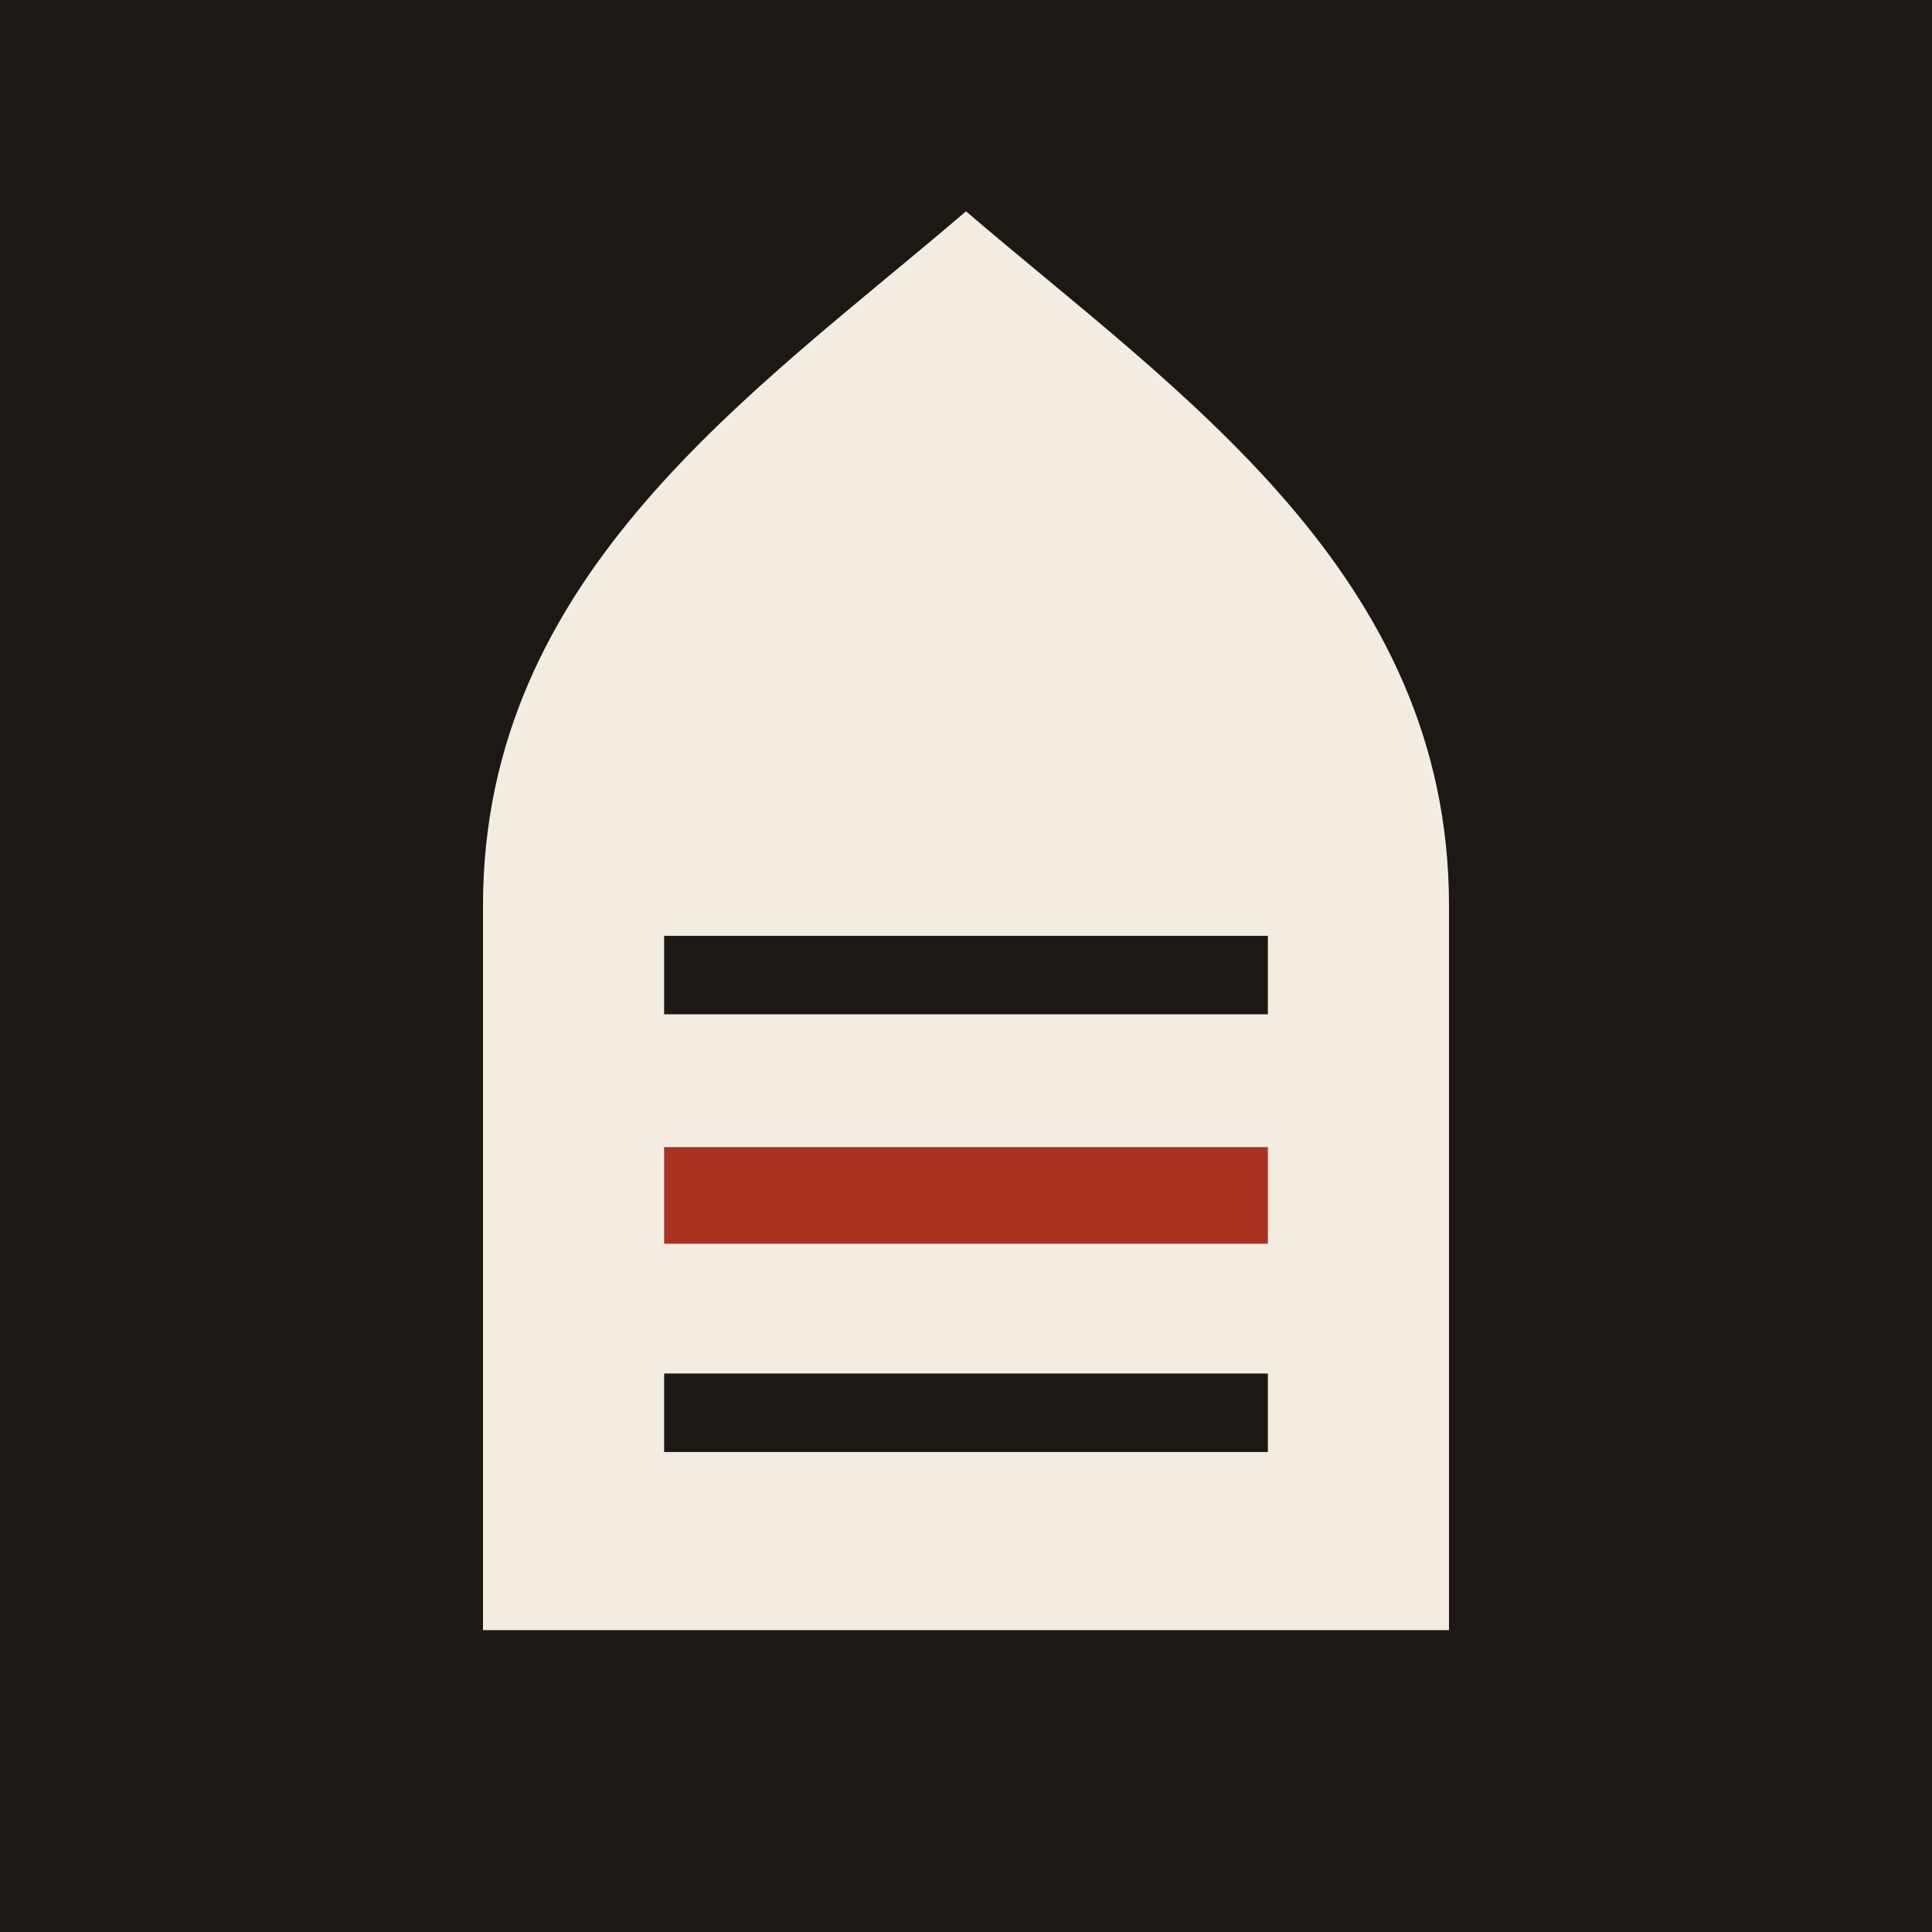
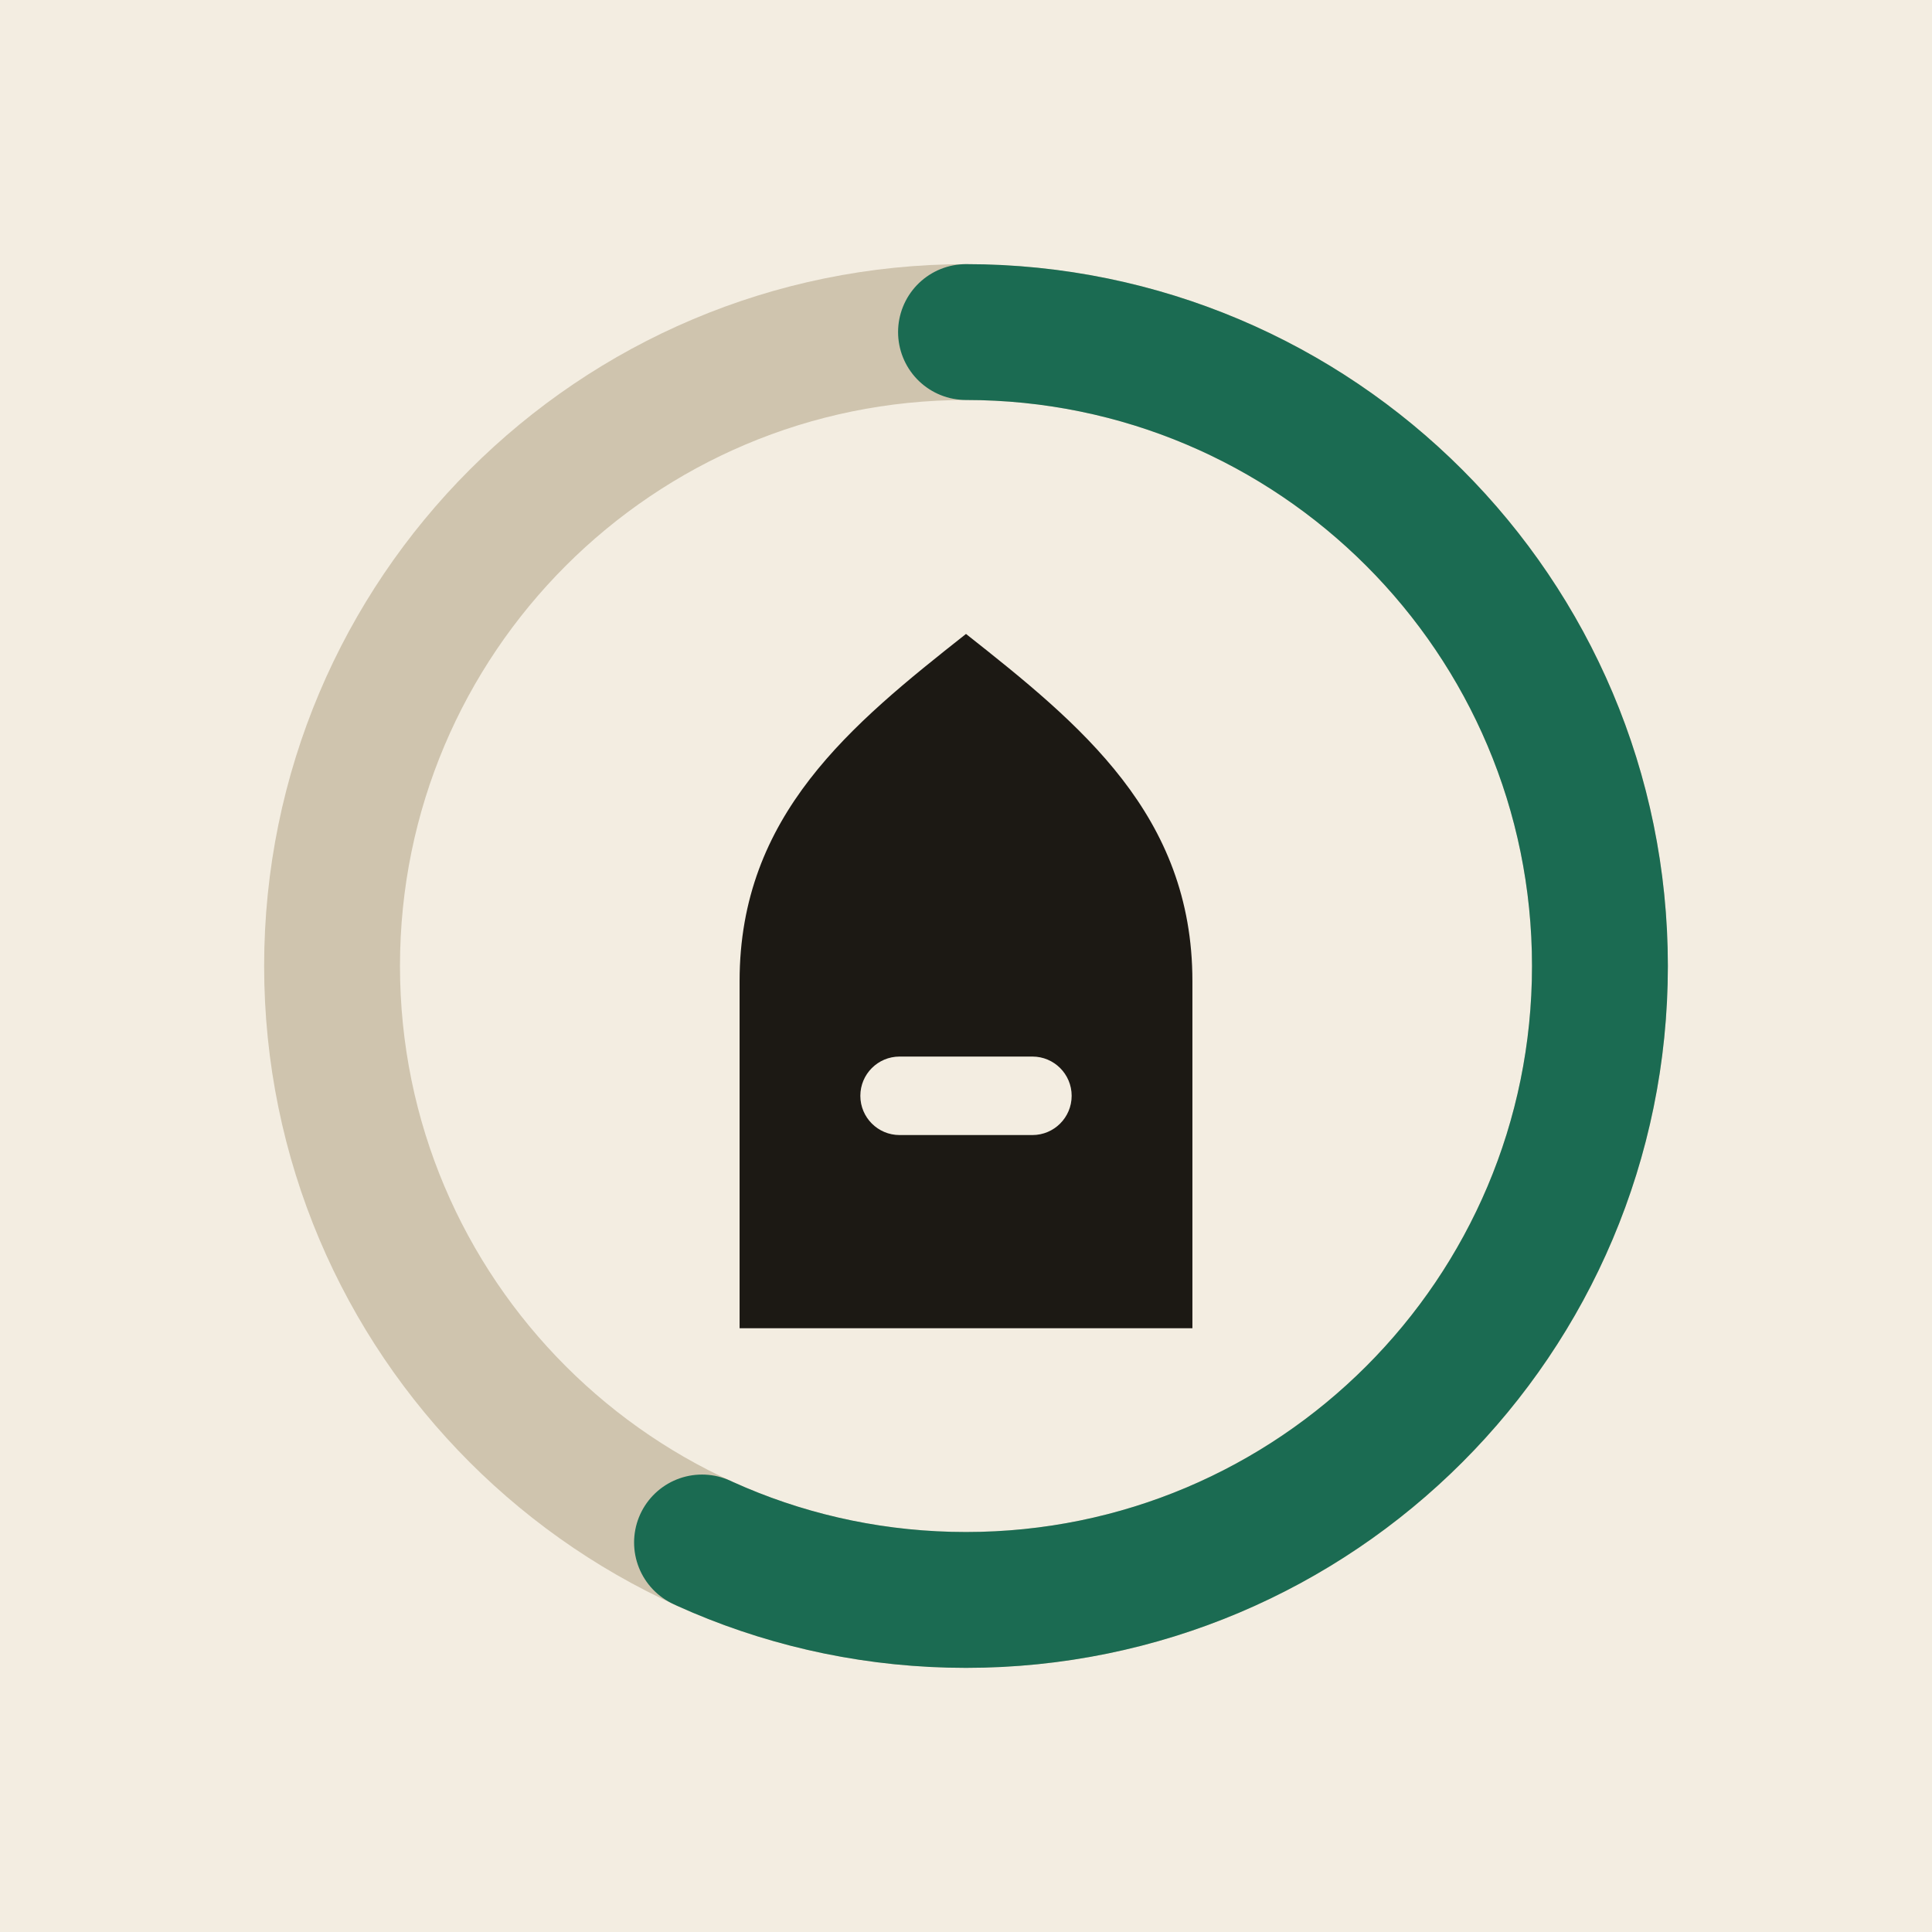
<svg xmlns="http://www.w3.org/2000/svg" viewBox="0 0 64 64">
-   <rect width="64" height="64" fill="#1C1914" />
-   <path d="M16 54V30C16 19 25 13 32 7C39 13 48 19 48 30V54Z" fill="#F3EDE1" />
-   <rect x="22" y="31" width="20" height="2.6" fill="#1C1914" />
-   <rect x="22" y="38" width="20" height="3.2" fill="#A8321F" />
-   <rect x="22" y="45.5" width="20" height="2.6" fill="#1C1914" />
+   <rect width="64" height="64" fill="#F3EDE1" />
+   <circle cx="32" cy="32" r="21" fill="none" stroke="#CFC4AE" stroke-width="4.5" />
+   <circle cx="32" cy="32" r="21" fill="none" stroke="#1B6B52" stroke-width="4.5" stroke-linecap="round" pathLength="100" stroke-dasharray="75 100" transform="rotate(-90 32 32)" />
+   <path d="M24.5 44V32.5C24.5 27 28.2 24 32 21C35.8 24 39.5 27 39.5 32.5V44Z" fill="#1C1914" />
+   <rect x="28.5" y="35" width="7" height="2.6" rx="1.3" fill="#F3EDE1" />
</svg>
